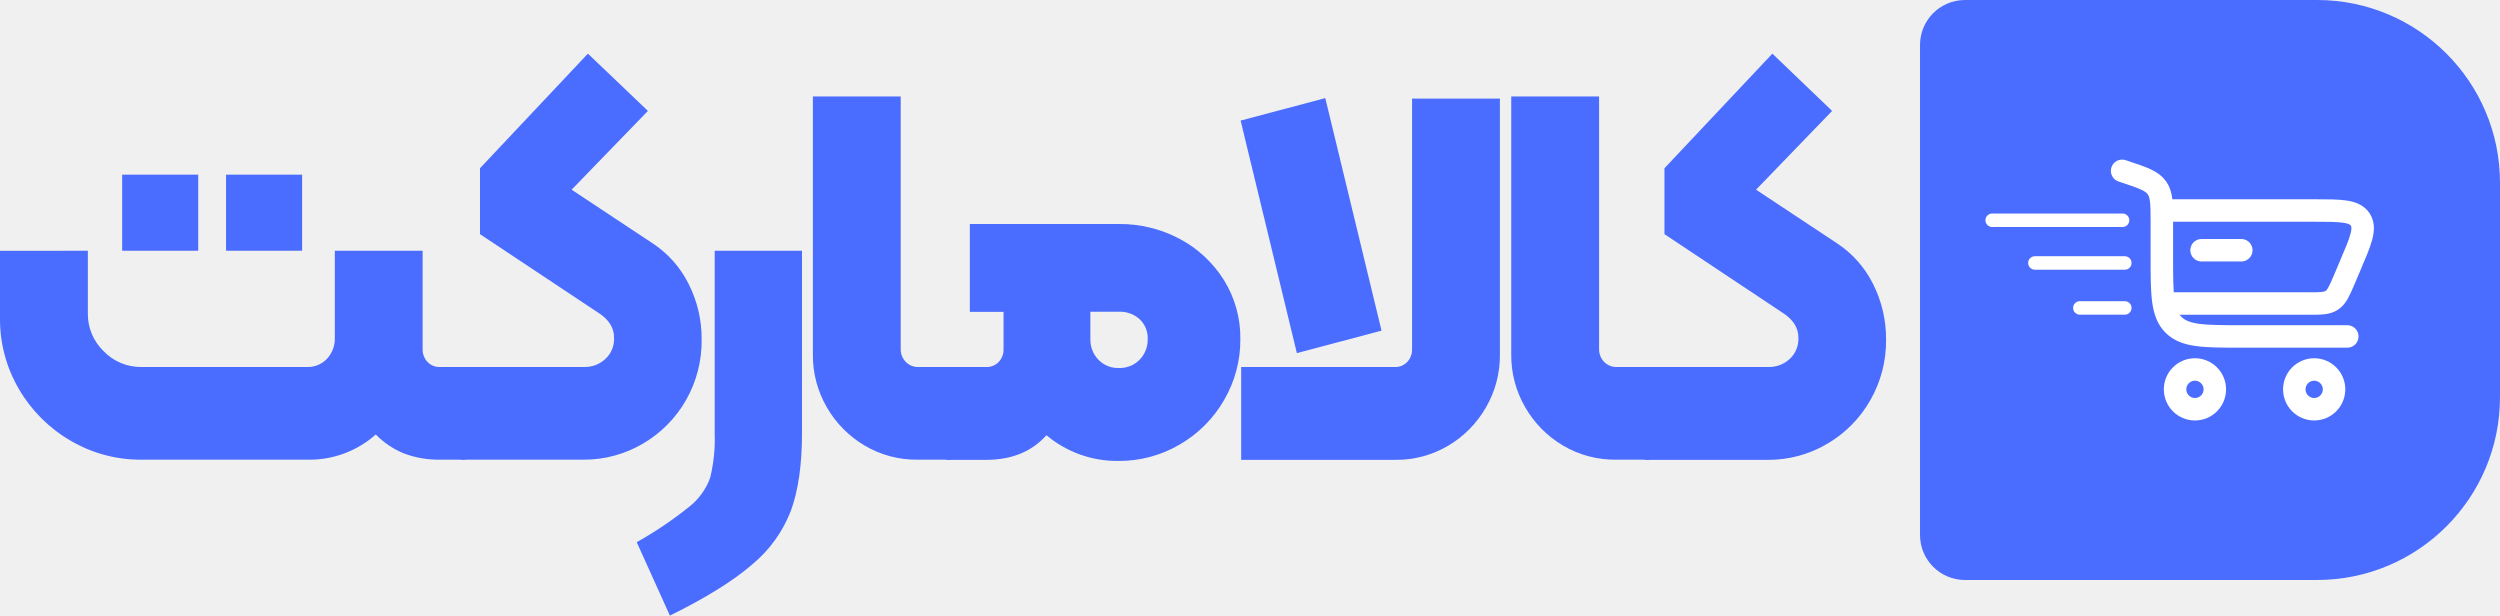
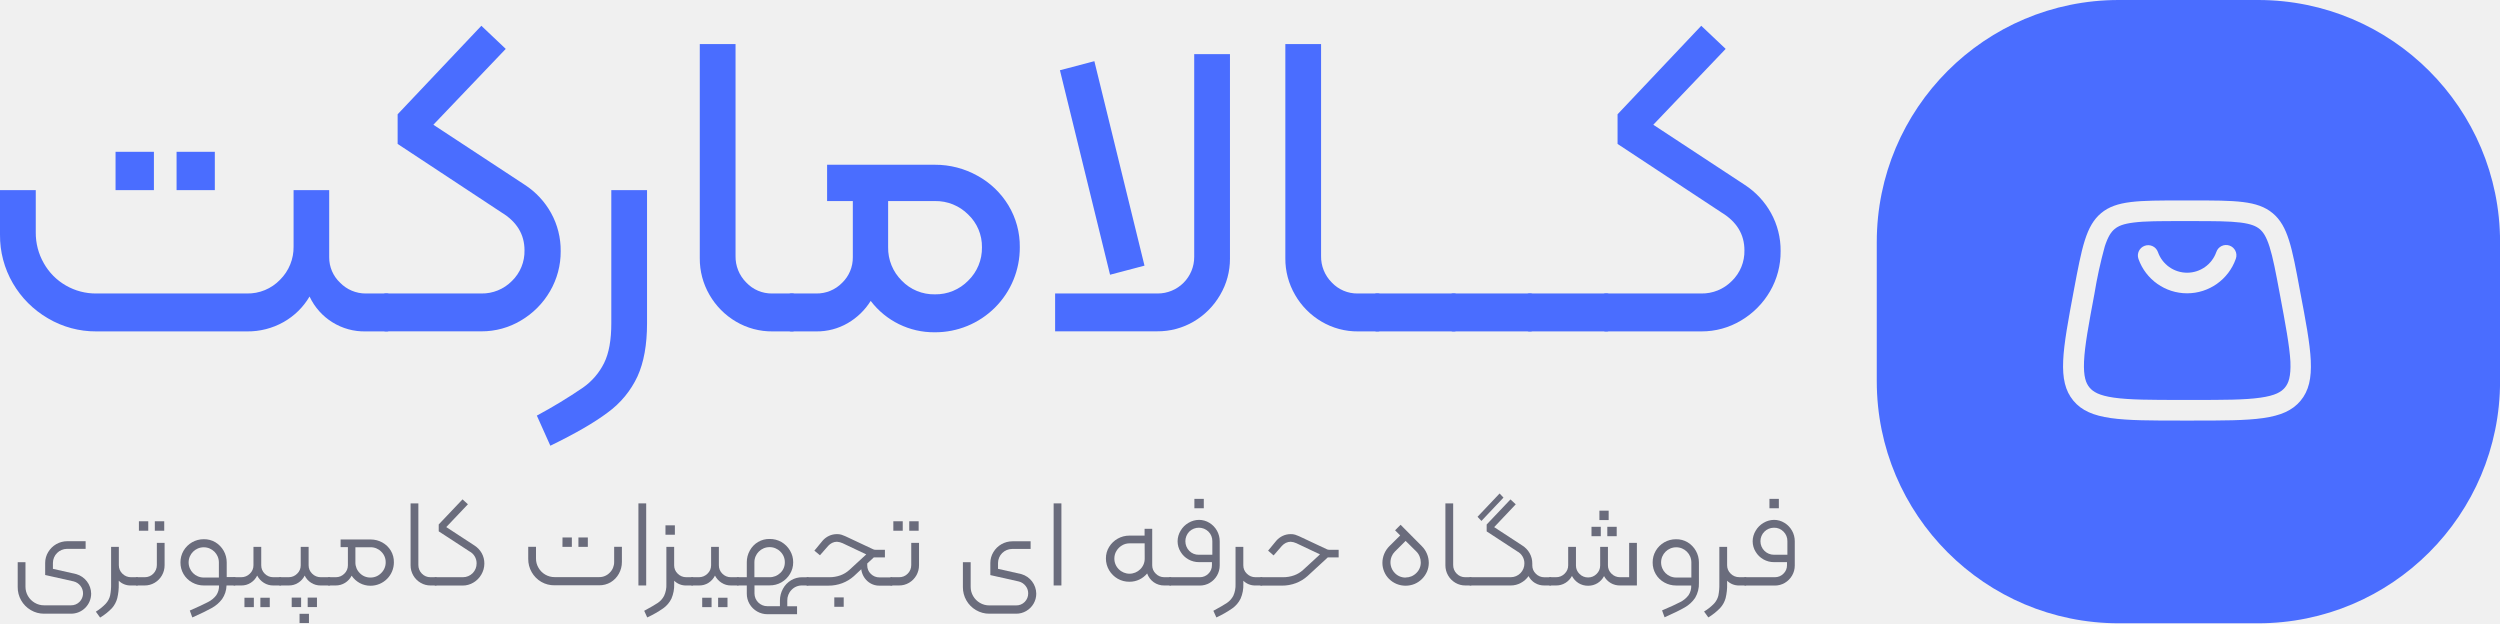
- <svg xmlns="http://www.w3.org/2000/svg" viewBox="0 0 556.05 136.92">
+ <svg xmlns="http://www.w3.org/2000/svg" viewBox="0 0 826.26 206">
  <defs>
-     <style>.cls-1{fill:#4a6dff;}.cls-2,.cls-3{fill:none;stroke:#fff;stroke-miterlimit:5.33;stroke-width:5px;}.cls-2{stroke-linecap:round;}.cls-4{fill:#fff;}</style>
+     <style>.cls-1{fill:#4a6dff;}.cls-2{fill:#6a6c7c;}</style>
  </defs>
  <g id="Layer_2" data-name="Layer 2">
    <g id="Layer_1-2" data-name="Layer 1">
-       <path class="cls-1" d="M19.54,55.77V69.72a11.46,11.46,0,0,0,3.52,8.4,11.46,11.46,0,0,0,8.4,3.51H68.28a5.8,5.8,0,0,0,4.46-1.85,6.46,6.46,0,0,0,1.73-4.58V55.77H94V77.58a4.05,4.05,0,0,0,1.08,2.92A3.71,3.71,0,0,0,98,81.63h5a1.05,1.05,0,0,1,1.19,1.19v18.23a1.05,1.05,0,0,1-1.19,1.19H98a21.83,21.83,0,0,1-8.11-1.37,18.45,18.45,0,0,1-6.31-4.23,22.17,22.17,0,0,1-15.25,5.6H31.46A30.62,30.62,0,0,1,15.67,98,31.61,31.61,0,0,1,4.23,86.58,30.65,30.65,0,0,1,0,70.79v-15Zm7.63-16.92H44.09V55.77H27.17Zm23.11,0H67.2V55.77H50.28Z" />
-       <path class="cls-1" d="M103,81.63H130a6.69,6.69,0,0,0,4.58-1.73,6.05,6.05,0,0,0,2-4.82c0-2.15-1.15-4-3.45-5.48L106.76,52.08V37.42l24-25.49,13.35,12.74L127.14,42.19l18,11.92a23.07,23.07,0,0,1,8,9,26.82,26.82,0,0,1,2.92,12.39A26.54,26.54,0,0,1,152.58,89,26.2,26.2,0,0,1,143,98.67a25.68,25.68,0,0,1-13.23,3.57H103a1.05,1.05,0,0,1-1.19-1.19V82.82A1.05,1.05,0,0,1,103,81.63Z" />
-       <path class="cls-1" d="M153.49,112.55a14.27,14.27,0,0,0,4.47-6.31,35.85,35.85,0,0,0,1-9.83V55.77h19.42V96.41q0,10.36-2.44,17.1a29,29,0,0,1-8.7,12.09Q161,131,149,136.92l-7.38-16.33A84.25,84.25,0,0,0,153.49,112.55Z" />
-       <path class="cls-1" d="M192.29,99.09a23.5,23.5,0,0,1-8.4-8.52,23,23,0,0,1-3.09-11.68V21.46h19.54V77.58a3.93,3.93,0,0,0,1.13,2.92,3.78,3.78,0,0,0,2.8,1.13h6.79a1.05,1.05,0,0,1,1.19,1.19v18.23a1.05,1.05,0,0,1-1.19,1.19h-7A22.57,22.57,0,0,1,192.29,99.09Z" />
-       <path class="cls-1" d="M262.42,53.15a25.92,25.92,0,0,1,9.83,9.18,24.31,24.31,0,0,1,3.63,13.11A26.49,26.49,0,0,1,272.25,89a26.89,26.89,0,0,1-9.89,9.89,26.5,26.5,0,0,1-13.53,3.63,24.4,24.4,0,0,1-16.08-5.72q-4.89,5.49-13.47,5.48h-8.22a1.05,1.05,0,0,1-1.19-1.19V82.82a1.05,1.05,0,0,1,1.19-1.19h8.22a3.73,3.73,0,0,0,2.86-1.13,4,4,0,0,0,1.07-2.92V69.36h-7.5V49.82h33.12A28.27,28.27,0,0,1,262.42,53.15ZM253.48,80a6.34,6.34,0,0,0,1.79-4.58A5.75,5.75,0,0,0,253.48,71a6.55,6.55,0,0,0-4.65-1.67h-6.31v6.08A6.33,6.33,0,0,0,244.3,80a6,6,0,0,0,4.53,1.85A6.15,6.15,0,0,0,253.48,80Z" />
-       <path class="cls-1" d="M275.94,26.82l18.83-5,12.51,51.72-18.83,5Zm34.32,54.81A3.6,3.6,0,0,0,313,80.5a3.93,3.93,0,0,0,1.07-2.8V21.93h19.54v57a22.92,22.92,0,0,1-3.1,11.68,23.34,23.34,0,0,1-8.4,8.52,22.51,22.51,0,0,1-11.73,3.15H276.06V81.63Z" />
-       <path class="cls-1" d="M347.63,99.09a23.34,23.34,0,0,1-8.4-8.52,22.92,22.92,0,0,1-3.1-11.68V21.46h19.54V77.58a4,4,0,0,0,1.13,2.92,3.79,3.79,0,0,0,2.8,1.13h6.8a1.05,1.05,0,0,1,1.19,1.19v18.23a1.05,1.05,0,0,1-1.19,1.19h-7A22.55,22.55,0,0,1,347.63,99.09Z" />
-       <path class="cls-1" d="M366.4,81.63h27A6.7,6.7,0,0,0,398,79.9a6.08,6.08,0,0,0,2-4.82c0-2.15-1.16-4-3.46-5.48L370.21,52.08V37.42l24-25.49L407.5,24.67,390.58,42.19l18,11.92a23.15,23.15,0,0,1,8,9,27,27,0,0,1,2.92,12.39A26.44,26.44,0,0,1,416,89a26.13,26.13,0,0,1-9.59,9.71,25.64,25.64,0,0,1-13.22,3.57H366.4a1.05,1.05,0,0,1-1.2-1.19V82.82A1.06,1.06,0,0,1,366.4,81.63Z" />
-       <path class="cls-1" d="M437.05,0h78.32a40.68,40.68,0,0,1,40.68,40.68V88.32A40.68,40.68,0,0,1,515.37,129H437.05a10,10,0,0,1-10-10V10A10,10,0,0,1,437.05,0Z" />
-       <path class="cls-2" d="M472,38l.78.26c3.89,1.3,5.83,1.95,6.94,3.49s1.12,3.6,1.12,7.69v7.71c0,8.34,0,12.51,2.59,15.09s6.75,2.59,15.08,2.59h23.57" />
-       <path class="cls-3" d="M488.2,82.18a4.42,4.42,0,1,1-4.42,4.42A4.42,4.42,0,0,1,488.2,82.18Zm26.52,0a4.42,4.42,0,1,1-4.42,4.42A4.42,4.42,0,0,1,514.72,82.18Z" />
-       <path class="cls-2" d="M498.51,55.66h-8.84" />
-       <path class="cls-3" d="M480.84,46.82h33.73c6.06,0,9.08,0,10.39,2s.12,4.77-2.26,10.33l-1.27,3c-1.11,2.6-1.67,3.89-2.77,4.63s-2.52.73-5.35.73H480.84" />
-       <rect class="cls-4" x="441.6" y="47.49" width="32" height="3" rx="1.5" />
-       <rect class="cls-4" x="451.1" y="56.99" width="23" height="3" rx="1.5" />
-       <rect class="cls-4" x="461.1" y="66.99" width="13" height="3" rx="1.5" />
+       <path class="cls-1" d="M11.82,62.84v14A20.16,20.16,0,0,0,14.48,87a19.46,19.46,0,0,0,7.28,7.35A19.75,19.75,0,0,0,31.85,97H81.56a14.8,14.8,0,0,0,11-4.54,15.14,15.14,0,0,0,4.47-11V62.84H108.8V85a11.42,11.42,0,0,0,3.6,8.43A11.75,11.75,0,0,0,120.9,97h6.77a1.27,1.27,0,0,1,1.44,1.44v9.65a1.27,1.27,0,0,1-1.44,1.44H120.9A20,20,0,0,1,102.31,98a23.18,23.18,0,0,1-8.57,8.43,24,24,0,0,1-12.18,3.1H31.85a31,31,0,0,1-16-4.32,31.94,31.94,0,0,1-11.6-11.6A31.32,31.32,0,0,1,0,77.54V62.84ZM38.19,50.16H50.87V62.84H38.19Zm20.17,0H71V62.84H58.36Z" />
+       <path class="cls-1" d="M127.67,97h31.42a13.87,13.87,0,0,0,10.08-4.11,13.66,13.66,0,0,0,4.18-10.16q0-7.92-7.64-12.54L131.42,47.57v-9.8L159.09,8.52l8.06,7.64L143.23,41.23,173.5,61.12a26.25,26.25,0,0,1,8.64,9.29A25.53,25.53,0,0,1,185.31,83a25.91,25.91,0,0,1-3.53,13.26,26.77,26.77,0,0,1-9.58,9.65,25.22,25.22,0,0,1-13.11,3.6H127.67a1.27,1.27,0,0,1-1.44-1.44V98.44A1.27,1.27,0,0,1,127.67,97Z" />
+       <path class="cls-1" d="M192.66,128.12a21.7,21.7,0,0,0,7-8.14q2.39-4.83,2.38-13.19V62.84h11.81v44q0,10.67-3.17,17.59a30.83,30.83,0,0,1-9.79,11.88q-6.63,5-19,11l-4.46-9.95A168.93,168.93,0,0,0,192.66,128.12Z" />
+       <path class="cls-1" d="M243.24,106.29a24.25,24.25,0,0,1-8.72-8.79,23.72,23.72,0,0,1-3.24-12.18V14.57H243.1v70a12.05,12.05,0,0,0,3.53,8.79A11.52,11.52,0,0,0,255.2,97h6.48a1.28,1.28,0,0,1,1.45,1.44v9.65a1.28,1.28,0,0,1-1.45,1.44h-6.34A23.31,23.31,0,0,1,243.24,106.29Z" />
+       <path class="cls-1" d="M323.07,58.09a27.14,27.14,0,0,1,10.23,9.8,26.19,26.19,0,0,1,3.75,13.83,27.95,27.95,0,0,1-28.1,28.1,26.24,26.24,0,0,1-21.18-10.37,21.8,21.8,0,0,1-7.57,7.34,20.28,20.28,0,0,1-10.45,2.74h-8.07a1.28,1.28,0,0,1-1.44-1.44V98.44A1.28,1.28,0,0,1,261.68,97h8.07a11.7,11.7,0,0,0,8.58-3.53A11.54,11.54,0,0,0,281.86,85V66.45h-8.5v-12H309A28.6,28.6,0,0,1,323.07,58.09ZM320,92.75a15,15,0,0,0,4.54-11A14.61,14.61,0,0,0,320,70.91a15.14,15.14,0,0,0-11-4.46H293.53V81.72a15.15,15.15,0,0,0,4.47,11A14.78,14.78,0,0,0,309,97.28,15,15,0,0,0,320,92.75Z" />
+       <path class="cls-1" d="M382.59,97a12.05,12.05,0,0,0,12.1-12.11v-67h11.82V85.47a23.36,23.36,0,0,1-3.25,12,24.23,24.23,0,0,1-8.71,8.79,23.37,23.37,0,0,1-12.11,3.24H348.72V97ZM350.31,23.22l11.38-3,16.57,67.58-11.38,3Z" />
+       <path class="cls-1" d="M436.77,106.29a24.18,24.18,0,0,1-8.72-8.79,23.72,23.72,0,0,1-3.24-12.18V14.57h11.81v70a12.09,12.09,0,0,0,3.53,8.79A11.54,11.54,0,0,0,448.73,97h6.48a1.27,1.27,0,0,1,1.44,1.44v9.65a1.27,1.27,0,0,1-1.44,1.44h-6.34A23.31,23.31,0,0,1,436.77,106.29Z" />
+       <path class="cls-1" d="M453.77,108.09V98.44A1.27,1.27,0,0,1,455.21,97h25.22a1.27,1.27,0,0,1,1.44,1.44v9.65a1.27,1.27,0,0,1-1.44,1.44H455.21A1.27,1.27,0,0,1,453.77,108.09Z" />
+       <path class="cls-1" d="M479,108.09V98.44A1.27,1.27,0,0,1,480.43,97h25.22a1.28,1.28,0,0,1,1.44,1.44v9.65a1.28,1.28,0,0,1-1.44,1.44H480.43A1.27,1.27,0,0,1,479,108.09Z" />
+       <path class="cls-1" d="M504.2,108.09V98.44A1.27,1.27,0,0,1,505.64,97h25.22a1.27,1.27,0,0,1,1.44,1.44v9.65a1.27,1.27,0,0,1-1.44,1.44H505.64A1.27,1.27,0,0,1,504.2,108.09Z" />
+       <path class="cls-1" d="M530.86,97h31.41a13.87,13.87,0,0,0,10.09-4.11,13.66,13.66,0,0,0,4.18-10.16q0-7.92-7.64-12.54L534.61,47.57v-9.8L562.27,8.52l8.07,7.64L546.42,41.23l30.26,19.89a26.28,26.28,0,0,1,8.65,9.29A25.53,25.53,0,0,1,588.5,83,25.91,25.91,0,0,1,585,96.28a26.85,26.85,0,0,1-9.58,9.65,25.23,25.23,0,0,1-13.12,3.6H530.86a1.27,1.27,0,0,1-1.44-1.44V98.44A1.27,1.27,0,0,1,530.86,97Z" />
+       <path class="cls-2" d="M10.18,201.64A8.73,8.73,0,0,1,5.85,194V185.8H8.42v8.12A6.06,6.06,0,0,0,9.25,197a6.22,6.22,0,0,0,2.24,2.23,6,6,0,0,0,3.1.83h8.83a3.88,3.88,0,0,0,2.88-1.16,4,4,0,0,0,.29-5.28,4.12,4.12,0,0,0-2.26-1.47l-9.4-2.11v-4a6.85,6.85,0,0,1,1-3.58,7.35,7.35,0,0,1,6.32-3.59h6.05v2.53H22.13a4.68,4.68,0,0,0-4.64,4.64V188l7.71,1.74a6.81,6.81,0,0,1,4.93,6.47,6.64,6.64,0,0,1-6.67,6.62H14.59A8.52,8.52,0,0,1,10.18,201.64Z" />
+       <path class="cls-2" d="M45.66,191.18v1.91a.36.36,0,0,1-.41.41h-2a5.44,5.44,0,0,1-4-1.57V193a18.28,18.28,0,0,1-.49,4.7A8,8,0,0,1,37,201a18.81,18.81,0,0,1-3.91,3.11l-1.41-1.95A16.16,16.16,0,0,0,35,199.47a6.06,6.06,0,0,0,1.38-2.59,17.28,17.28,0,0,0,.34-3.83v-12.3h2.56v6.08a3.78,3.78,0,0,0,1.18,2.78,3.94,3.94,0,0,0,2.84,1.16h2A.36.36,0,0,1,45.66,191.18Z" />
+       <path class="cls-2" d="M44.84,193.09v-1.91a.36.36,0,0,1,.41-.41h2.57a3.86,3.86,0,0,0,2.86-1.18,4,4,0,0,0,1.16-2.88v-7.29H54.4v7.41a6.67,6.67,0,0,1-3.29,5.78,6.39,6.39,0,0,1-3.33.89H45.25A.36.36,0,0,1,44.84,193.09Zm1.07-20.8H49v3.11H45.91Zm5.26,0h3.11v3.11H51.17Z" />
+       <path class="cls-2" d="M77.89,191.18v1.91a.36.36,0,0,1-.41.41H74.87A8.23,8.23,0,0,1,73.4,198a10.73,10.73,0,0,1-3.4,2.94q-2.09,1.19-6.44,3.13l-.83-2.28q4.07-1.78,6-2.8a7.74,7.74,0,0,0,2.77-2.28,5.46,5.46,0,0,0,.89-3.21h-5a7.84,7.84,0,0,1-3.89-1,7.45,7.45,0,0,1-3.86-6.59,7.54,7.54,0,0,1,1-3.85,7.7,7.7,0,0,1,6.71-3.85,7.28,7.28,0,0,1,3.83,1,7.78,7.78,0,0,1,3.75,6.67v4.85h2.57A.37.37,0,0,1,77.89,191.18Zm-5.55-5.3a5,5,0,1,0-5,5h5Z" />
+       <path class="cls-2" d="M77.48,190.77h2.28a3.93,3.93,0,0,0,2.81-1.16,3.73,3.73,0,0,0,1.2-2.78v-6.08h2.57v6.08a3.8,3.8,0,0,0,1.16,2.78,3.87,3.87,0,0,0,2.82,1.16H92.6a.37.37,0,0,1,.41.41v1.91a.36.36,0,0,1-.41.41H90.32a5.63,5.63,0,0,1-3.13-.89A6.15,6.15,0,0,1,85,190.23a5.89,5.89,0,0,1-2.12,2.38,5.57,5.57,0,0,1-3.14.89H77.48c-.28,0-.42-.13-.42-.41v-1.91A.37.37,0,0,1,77.48,190.77Zm3.31,6.79H83.9v3.11H80.79Zm5.26,0h3.11v3.11H86.05Z" />
+       <path class="cls-2" d="M92.6,190.77h2.82a3.87,3.87,0,0,0,2.79-1.16,3.74,3.74,0,0,0,1.18-2.78v-6.08H102v6.08a3.74,3.74,0,0,0,1.18,2.78,3.92,3.92,0,0,0,2.84,1.16h2.77a.37.37,0,0,1,.42.41v1.91c0,.28-.14.41-.42.41H106a5.67,5.67,0,0,1-3.17-.89,5.77,5.77,0,0,1-2.13-2.38,5.86,5.86,0,0,1-2.14,2.38,5.58,5.58,0,0,1-3.12.89H92.6c-.28,0-.42-.13-.42-.41v-1.91A.37.37,0,0,1,92.6,190.77Zm3.81,6.75h3.11v3.11H96.41ZM99,202.87h3.11v3.06H99Zm2.69-5.35h3.07v3.11h-3.07Z" />
+       <path class="cls-2" d="M126.36,179.29a7.52,7.52,0,0,1,2.82,2.72,7.26,7.26,0,0,1,1,3.83,7.72,7.72,0,0,1-7.74,7.75,7.36,7.36,0,0,1-3.55-.89,7.6,7.6,0,0,1-2.67-2.43,6,6,0,0,1-2.17,2.36,5.79,5.79,0,0,1-3.13.87h-2.2a.36.36,0,0,1-.41-.41v-1.91a.37.37,0,0,1,.41-.41H111a3.88,3.88,0,0,0,2.8-1.16,3.78,3.78,0,0,0,1.18-2.78v-6h-2.41V178.3h10A7.9,7.9,0,0,1,126.36,179.29ZM126,189.38a4.83,4.83,0,0,0,1.47-3.54,4.77,4.77,0,0,0-1.47-3.52,4.85,4.85,0,0,0-3.54-1.45h-5v5a4.89,4.89,0,0,0,1.45,3.54,4.77,4.77,0,0,0,3.53,1.47A4.83,4.83,0,0,0,126,189.38Z" />
+       <path class="cls-2" d="M139,192.61a6.65,6.65,0,0,1-3.3-5.78V166.37h2.57v20.34a4,4,0,0,0,1.16,2.88,3.84,3.84,0,0,0,2.86,1.18H144a.37.37,0,0,1,.41.41v1.91a.36.36,0,0,1-.41.41h-1.66A6.34,6.34,0,0,1,139,192.61Z" />
+       <path class="cls-2" d="M144,190.77H153a4.51,4.51,0,0,0,4.52-4.56,4.43,4.43,0,0,0-2.4-4L145,175.61v-2.28l7.87-8.29,1.78,1.62-7.16,7.54,9.32,6.09a7.17,7.17,0,0,1,2.4,2.53,6.92,6.92,0,0,1,.87,3.48,7.15,7.15,0,0,1-1,3.6,7.26,7.26,0,0,1-2.59,2.63,6.88,6.88,0,0,1-3.59,1H144c-.28,0-.42-.13-.42-.41v-1.91A.37.37,0,0,1,144,190.77Z" />
+       <path class="cls-2" d="M178.91,192.32a8.73,8.73,0,0,1-4.33-7.6v-4h2.57v3.85a5.9,5.9,0,0,0,.83,3.1,6.14,6.14,0,0,0,2.23,2.24,6.06,6.06,0,0,0,3.11.83H198a4.75,4.75,0,0,0,3.52-1.47,4.86,4.86,0,0,0,1.46-3.54v-5h2.56v5a7.87,7.87,0,0,1-1,3.89,7.49,7.49,0,0,1-2.71,2.82,7.32,7.32,0,0,1-3.84,1H183.32A8.52,8.52,0,0,1,178.91,192.32Zm7-14.68H189v3.11h-3.11Zm5.26,0h3.11v3.11h-3.11Z" />
+       <path class="cls-2" d="M211,166.37h2.57V193.5H211Z" />
+       <path class="cls-2" d="M229.18,191.18v1.91c0,.28-.14.41-.42.41h-1.94a5.44,5.44,0,0,1-4-1.57V193a11.27,11.27,0,0,1-.91,4.86,8.48,8.48,0,0,1-2.74,3.21,35.1,35.1,0,0,1-5.26,3l-1-2.2c2.07-1.1,3.56-2,4.47-2.59a6.37,6.37,0,0,0,2.11-2.36,8.37,8.37,0,0,0,.75-3.87v-12.3h2.57v6.08a3.74,3.74,0,0,0,1.18,2.78,3.92,3.92,0,0,0,2.84,1.16h1.94A.37.37,0,0,1,229.18,191.18Zm-6.13-17.56v3.11h-3.11v-3.11Z" />
+       <path class="cls-2" d="M228.76,190.77H231a3.94,3.94,0,0,0,2.82-1.16,3.73,3.73,0,0,0,1.2-2.78v-6.08h2.57v6.08a3.76,3.76,0,0,0,1.16,2.78,3.83,3.83,0,0,0,2.81,1.16h2.28a.37.37,0,0,1,.42.41v1.91c0,.28-.14.41-.42.41H241.6a5.58,5.58,0,0,1-3.12-.89,6.18,6.18,0,0,1-2.18-2.38,5.93,5.93,0,0,1-2.11,2.38,5.58,5.58,0,0,1-3.15.89h-2.28a.36.36,0,0,1-.41-.41v-1.91A.37.37,0,0,1,228.76,190.77Zm3.32,6.79h3.1v3.11h-3.1Zm5.26,0h3.1v3.11h-3.1Z" />
+       <path class="cls-2" d="M267.33,191.18v1.91c0,.28-.14.41-.42.41h-1.82a4.69,4.69,0,0,0-3.48,1.45,4.93,4.93,0,0,0-1.41,3.57v1.86h3.23V203h-9.77a6.84,6.84,0,0,1-5.93-3.38,6.67,6.67,0,0,1-.91-3.41V193.5h-2.94a.36.36,0,0,1-.41-.41v-1.91a.37.37,0,0,1,.41-.41h2.94v-4.93a7.75,7.75,0,0,1,1-3.89,7.42,7.42,0,0,1,2.71-2.82,7.29,7.29,0,0,1,3.83-1,7.64,7.64,0,0,1,3.9,1,7.81,7.81,0,0,1,2.83,2.82,7.41,7.41,0,0,1,1.06,3.89,7.22,7.22,0,0,1-1.06,3.85,7.94,7.94,0,0,1-2.83,2.78,7.63,7.63,0,0,1-3.9,1h-5v2.66a4.23,4.23,0,0,0,4.23,4.22h4.18v-1.86a8,8,0,0,1,1-3.9,7.38,7.38,0,0,1,2.68-2.81,7.08,7.08,0,0,1,3.77-1h1.69A.37.37,0,0,1,267.33,191.18Zm-18-.41h5a5,5,0,0,0,3.59-1.43,4.69,4.69,0,0,0,1.47-3.5,4.81,4.81,0,0,0-1.49-3.54,4.93,4.93,0,0,0-3.57-1.47,5,5,0,0,0-5,5Z" />
+       <path class="cls-2" d="M266.5,193.09v-1.91a.37.37,0,0,1,.41-.41h7.25a10.53,10.53,0,0,0,3.61-.62,8.74,8.74,0,0,0,2.94-1.78l5.59-5.14-7.79-3.69a5.33,5.33,0,0,0-1.9-.49,3.65,3.65,0,0,0-1.58.37,4.47,4.47,0,0,0-1.32,1L271,183.52,269.15,182l2.74-3.32a6.39,6.39,0,0,1,2.09-1.57,6.07,6.07,0,0,1,2.67-.58,4.83,4.83,0,0,1,1.41.18,8.22,8.22,0,0,1,1,.38,4.49,4.49,0,0,0,.52.22l9,4.23a1.74,1.74,0,0,0,.79.17h3.1v2.52h-3.68l-2.16,2v.66a3.78,3.78,0,0,0,1.18,2.78,3.94,3.94,0,0,0,2.84,1.16h3.94a.37.37,0,0,1,.41.41v1.91a.36.36,0,0,1-.41.41h-3.94a5.8,5.8,0,0,1-4-1.53,6.27,6.27,0,0,1-2-3.89l-2.44,2.28a12.39,12.39,0,0,1-3.83,2.32,12.91,12.91,0,0,1-4.62.82h-6.8A.36.36,0,0,1,266.5,193.09Zm9.24,4.35h3.11v3.11h-3.11Z" />
+       <path class="cls-2" d="M294.17,193.09v-1.91a.37.37,0,0,1,.42-.41h2.57a3.82,3.82,0,0,0,2.85-1.18,3.94,3.94,0,0,0,1.16-2.88v-7.29h2.57v7.41a6.67,6.67,0,0,1-3.29,5.78,6.4,6.4,0,0,1-3.34.89h-2.52C294.31,193.5,294.17,193.37,294.17,193.09Zm1.08-20.8h3.11v3.11h-3.11Zm5.26,0h3.11v3.11h-3.11Z" />
+       <path class="cls-2" d="M322.57,201.64a8.59,8.59,0,0,1-3.17-3.19,8.7,8.7,0,0,1-1.16-4.41V185.8h2.57v8.12a6,6,0,0,0,.83,3.11,6.22,6.22,0,0,0,2.24,2.23,6,6,0,0,0,3.1.83h8.83a3.86,3.86,0,0,0,2.87-1.16,3.92,3.92,0,0,0,1.14-2.86,3.84,3.84,0,0,0-.85-2.42,4.06,4.06,0,0,0-2.25-1.47l-9.41-2.11v-4a6.86,6.86,0,0,1,1-3.58,7.35,7.35,0,0,1,6.31-3.59h6v2.53h-6.13a4.68,4.68,0,0,0-4.64,4.64V188l7.71,1.74a6.81,6.81,0,0,1,4.93,6.47,6.52,6.52,0,0,1-.89,3.31,6.64,6.64,0,0,1-2.43,2.42,6.49,6.49,0,0,1-3.35.89H327A8.52,8.52,0,0,1,322.57,201.64Z" />
+       <path class="cls-2" d="M348.23,166.37h2.57V193.5h-2.57Z" />
+       <path class="cls-2" d="M387.17,191.18v1.91a.36.36,0,0,1-.41.41h-1.95a5.87,5.87,0,0,1-3.5-1.07,6,6,0,0,1-2.17-2.9,7.67,7.67,0,0,1-2.55,2,7.46,7.46,0,0,1-3.3.74,7.62,7.62,0,0,1-3.89-1,7.83,7.83,0,0,1-2.84-2.82,7.54,7.54,0,0,1-1.05-3.89,7.12,7.12,0,0,1,1.05-3.79,7.84,7.84,0,0,1,6.73-3.75h5v-2.24h2.52v12.05a3.75,3.75,0,0,0,1.19,2.78,3.84,3.84,0,0,0,2.79,1.16h1.95A.37.37,0,0,1,387.17,191.18Zm-8.86-11.6h-5a4.73,4.73,0,0,0-2.5.69,5.12,5.12,0,0,0-1.82,1.82,4.68,4.68,0,0,0-.69,2.47,4.88,4.88,0,0,0,1.47,3.58,5,5,0,0,0,7.09,0,4.88,4.88,0,0,0,1.47-3.58Z" />
+       <path class="cls-2" d="M386.34,193.09v-1.91a.37.37,0,0,1,.42-.41h9.77a3.9,3.9,0,0,0,2.84-1.16,3.78,3.78,0,0,0,1.18-2.82v-1h-4.26a7,7,0,0,1-3.52-.91,6.9,6.9,0,0,1-2.57-2.49,6.56,6.56,0,0,1-1-3.48,6.77,6.77,0,0,1,1-3.52,7.11,7.11,0,0,1,2.57-2.57,6.83,6.83,0,0,1,3.52-1,6.54,6.54,0,0,1,3.46,1,7.12,7.12,0,0,1,3.37,6.09v8a6.67,6.67,0,0,1-3.29,5.73,6.4,6.4,0,0,1-3.34.89h-9.73C386.48,193.5,386.34,193.37,386.34,193.09Zm14.34-14.21a4.33,4.33,0,0,0-1.29-3.19,4.55,4.55,0,0,0-6.33,0,4.59,4.59,0,0,0,0,6.38,4.28,4.28,0,0,0,3.18,1.28h4.44Zm-5.93-14h3.11v3.1h-3.11Z" />
+       <path class="cls-2" d="M417.29,191.18v1.91a.36.36,0,0,1-.41.41h-1.95a5.44,5.44,0,0,1-4-1.57V193a11.12,11.12,0,0,1-.91,4.86,8.48,8.48,0,0,1-2.74,3.21,34.59,34.59,0,0,1-5.26,3l-1-2.2c2.07-1.1,3.56-2,4.47-2.59a6.48,6.48,0,0,0,2.12-2.36,8.51,8.51,0,0,0,.74-3.87v-12.3h2.57v6.08a3.74,3.74,0,0,0,1.18,2.78,3.92,3.92,0,0,0,2.84,1.16h1.95A.37.37,0,0,1,417.29,191.18Z" />
+       <path class="cls-2" d="M416.46,193.09v-1.91a.37.37,0,0,1,.41-.41h7.25a10.53,10.53,0,0,0,3.61-.62,8.74,8.74,0,0,0,2.94-1.78l5.59-5.14-7.79-3.69a5.33,5.33,0,0,0-1.9-.49,3.65,3.65,0,0,0-1.58.37,4.47,4.47,0,0,0-1.32,1l-2.74,3.15L419.11,182l2.74-3.32a6.39,6.39,0,0,1,2.09-1.57,6.07,6.07,0,0,1,2.67-.58,4.83,4.83,0,0,1,1.41.18,8.22,8.22,0,0,1,1,.38,4.49,4.49,0,0,0,.52.22l9,4.23a1.74,1.74,0,0,0,.79.17h3.1v2.52h-3.6l-6.71,6.18a12.39,12.39,0,0,1-3.83,2.32,12.91,12.91,0,0,1-4.62.82h-6.8A.36.36,0,0,1,416.46,193.09Z" />
+       <path class="cls-2" d="M457.45,188.86a7.41,7.41,0,0,1-.56-2.81,7.79,7.79,0,0,1,.6-3,7.91,7.91,0,0,1,1.72-2.56l3.56-3.53-1.69-1.69,1.82-1.83,7,7.05a7.84,7.84,0,0,1,2.32,5.55,7.41,7.41,0,0,1-.56,2.81,7.83,7.83,0,0,1-4.14,4.15,7.87,7.87,0,0,1-5.93,0,7.71,7.71,0,0,1-2.54-1.7A7.28,7.28,0,0,1,457.45,188.86Zm7.15,2a4.86,4.86,0,0,0,1.86-.37,5,5,0,0,0,1.66-1.12,4.73,4.73,0,0,0,1.45-3.52,5.09,5.09,0,0,0-.38-1.92,4.62,4.62,0,0,0-1.07-1.64l-3.56-3.52L461,182.32a4.93,4.93,0,0,0-1.07,1.61A5.06,5.06,0,0,0,461,189.4,4.87,4.87,0,0,0,464.6,190.89Z" />
+       <path class="cls-2" d="M481,192.61a6.67,6.67,0,0,1-3.29-5.78V166.37h2.57v20.34a3.94,3.94,0,0,0,1.16,2.88,3.82,3.82,0,0,0,2.85,1.18H486a.37.37,0,0,1,.42.41v1.91c0,.28-.14.41-.42.41h-1.65A6.4,6.4,0,0,1,481,192.61Z" />
+       <path class="cls-2" d="M512.77,191.18v1.91a.36.36,0,0,1-.41.41h-1.95a5.86,5.86,0,0,1-3.1-.82,5.75,5.75,0,0,1-2.12-2.28,7.34,7.34,0,0,1-2.54,2.25,6.83,6.83,0,0,1-3.34.85H486a.36.36,0,0,1-.41-.41v-1.91a.37.37,0,0,1,.41-.41h13.3a4.51,4.51,0,0,0,4.52-4.56,4.44,4.44,0,0,0-2.41-4l-10.06-6.58v-2.28l7.87-8.29,1.74,1.62-7.13,7.54,9.32,6.09a7.11,7.11,0,0,1,2.41,2.53,6.92,6.92,0,0,1,.87,3.48v.53a3.74,3.74,0,0,0,1.18,2.78,3.85,3.85,0,0,0,2.79,1.16h1.95A.36.36,0,0,1,512.77,191.18Zm-15.86-26.72-7.29,7.71-1.29-1.37,7.29-7.7Z" />
+       <path class="cls-2" d="M541,179.42V193.5h-5.56a5.87,5.87,0,0,1-5.3-3.1,5.87,5.87,0,0,1-2.13,2.32,5.79,5.79,0,0,1-3.13.87,5.85,5.85,0,0,1-3.17-.87,6.1,6.1,0,0,1-2.17-2.36,6.1,6.1,0,0,1-2.16,2.29,5.71,5.71,0,0,1-3.1.85h-1.95c-.28,0-.42-.13-.42-.41v-1.91a.37.37,0,0,1,.42-.41h1.95a3.9,3.9,0,0,0,2.83-1.16,3.74,3.74,0,0,0,1.18-2.78v-6.08h2.57v6.17a3.77,3.77,0,0,0,1.18,2.77,3.9,3.9,0,0,0,2.84,1.16,3.84,3.84,0,0,0,2.8-1.16,3.77,3.77,0,0,0,1.18-2.77v-6.17h2.57v6.08a3.74,3.74,0,0,0,1.18,2.78,3.9,3.9,0,0,0,2.83,1.16h3V179.42Zm-11.93-5.3v3.1H526v-3.1Zm2.6-5.35v3.11h-3.06v-3.11Zm-.45,8.45v-3.1h3.11v3.1Z" />
+       <path class="cls-2" d="M555.3,199a7.74,7.74,0,0,0,2.77-2.28,5.39,5.39,0,0,0,.89-3.21h-5a7.84,7.84,0,0,1-3.89-1,7.45,7.45,0,0,1-3.86-6.59,7.54,7.54,0,0,1,1-3.85,7.7,7.7,0,0,1,6.71-3.85,7.26,7.26,0,0,1,3.83,1,7.78,7.78,0,0,1,3.75,6.67v6.71a9,9,0,0,1-1.26,5,10.08,10.08,0,0,1-3.4,3.14q-2.13,1.25-6.69,3.28l-.83-2.28Q553.42,200,555.3,199ZM559,185.88a5,5,0,1,0-5,5h5Z" />
+       <path class="cls-2" d="M577.23,191.18v1.91a.36.36,0,0,1-.41.41h-2a5.44,5.44,0,0,1-4-1.57V193a17.79,17.79,0,0,1-.5,4.7,8,8,0,0,1-1.8,3.25,19.09,19.09,0,0,1-3.91,3.11l-1.41-1.95a15.78,15.78,0,0,0,3.33-2.65,6,6,0,0,0,1.39-2.59,17.38,17.38,0,0,0,.33-3.83v-12.3h2.57v6.08a3.78,3.78,0,0,0,1.18,2.78,3.94,3.94,0,0,0,2.84,1.16h2A.37.37,0,0,1,577.23,191.18Z" />
+       <path class="cls-2" d="M576.4,193.09v-1.91a.37.37,0,0,1,.42-.41h9.77a3.92,3.92,0,0,0,2.84-1.16,3.78,3.78,0,0,0,1.18-2.82v-1h-4.26a7,7,0,0,1-3.53-.91,7,7,0,0,1-2.56-2.49,6.56,6.56,0,0,1-1-3.48,6.77,6.77,0,0,1,1-3.52,7.17,7.17,0,0,1,2.56-2.57,6.87,6.87,0,0,1,3.53-1,6.51,6.51,0,0,1,3.45,1,7.1,7.1,0,0,1,3.38,6.09v8a6.52,6.52,0,0,1-.89,3.31,6.71,6.71,0,0,1-2.4,2.42,6.4,6.4,0,0,1-3.34.89h-9.73C576.54,193.5,576.4,193.37,576.4,193.09Zm14.34-14.21a4.33,4.33,0,0,0-1.29-3.19,4.25,4.25,0,0,0-3.15-1.28,4.47,4.47,0,1,0,0,8.94h4.44Zm-5.93-14h3.11v3.1h-3.11Z" />
+       <path class="cls-1" d="M753.49,97.18c-1.36-7.27-2.27-12.09-3.41-15.68-1.09-3.39-2.13-4.86-3.28-5.81S744,74,740.49,73.55c-3.73-.46-8.65-.48-16-.48h-3.28c-7.39,0-12.31,0-16,.48-3.54.43-5.17,1.19-6.31,2.14s-2.19,2.42-3.28,5.81a151.14,151.14,0,0,0-3.42,15.68c-1.91,10.18-3.19,17.1-3.42,22.31-.21,5,.63,7.16,1.81,8.58s3.12,2.65,8.1,3.36c5.16.73,12.2.75,22.56.75h3.28c10.36,0,17.4,0,22.56-.75,5-.71,6.92-1.93,8.1-3.36s2-3.56,1.8-8.58C756.69,114.28,755.4,107.36,753.49,97.18ZM738.93,85.47s0,.07,0,.11a17.06,17.06,0,0,1-32.16,0,3.41,3.41,0,0,1,2.08-4.35h0a3.41,3.41,0,0,1,4.35,2.07,10.23,10.23,0,0,0,19.3,0,3.41,3.41,0,1,1,6.47,2.17Z" />
+       <path class="cls-1" d="M746.28,0h-46a80,80,0,0,0-80,80v46a80,80,0,0,0,80,80h46a80,80,0,0,0,80-80V80A80,80,0,0,0,746.28,0Zm14.08,132.43C754.9,139,744.75,139,724.45,139h-3.28c-20.3,0-30.45,0-35.91-6.57s-3.58-16.55.16-36.51c2.66-14.19,4-21.28,9-25.47s12.27-4.2,26.71-4.2h3.28c14.44,0,21.66,0,26.71,4.2s6.38,11.28,9,25.47C763.94,115.88,765.82,125.86,760.36,132.43Z" />
    </g>
  </g>
</svg>
